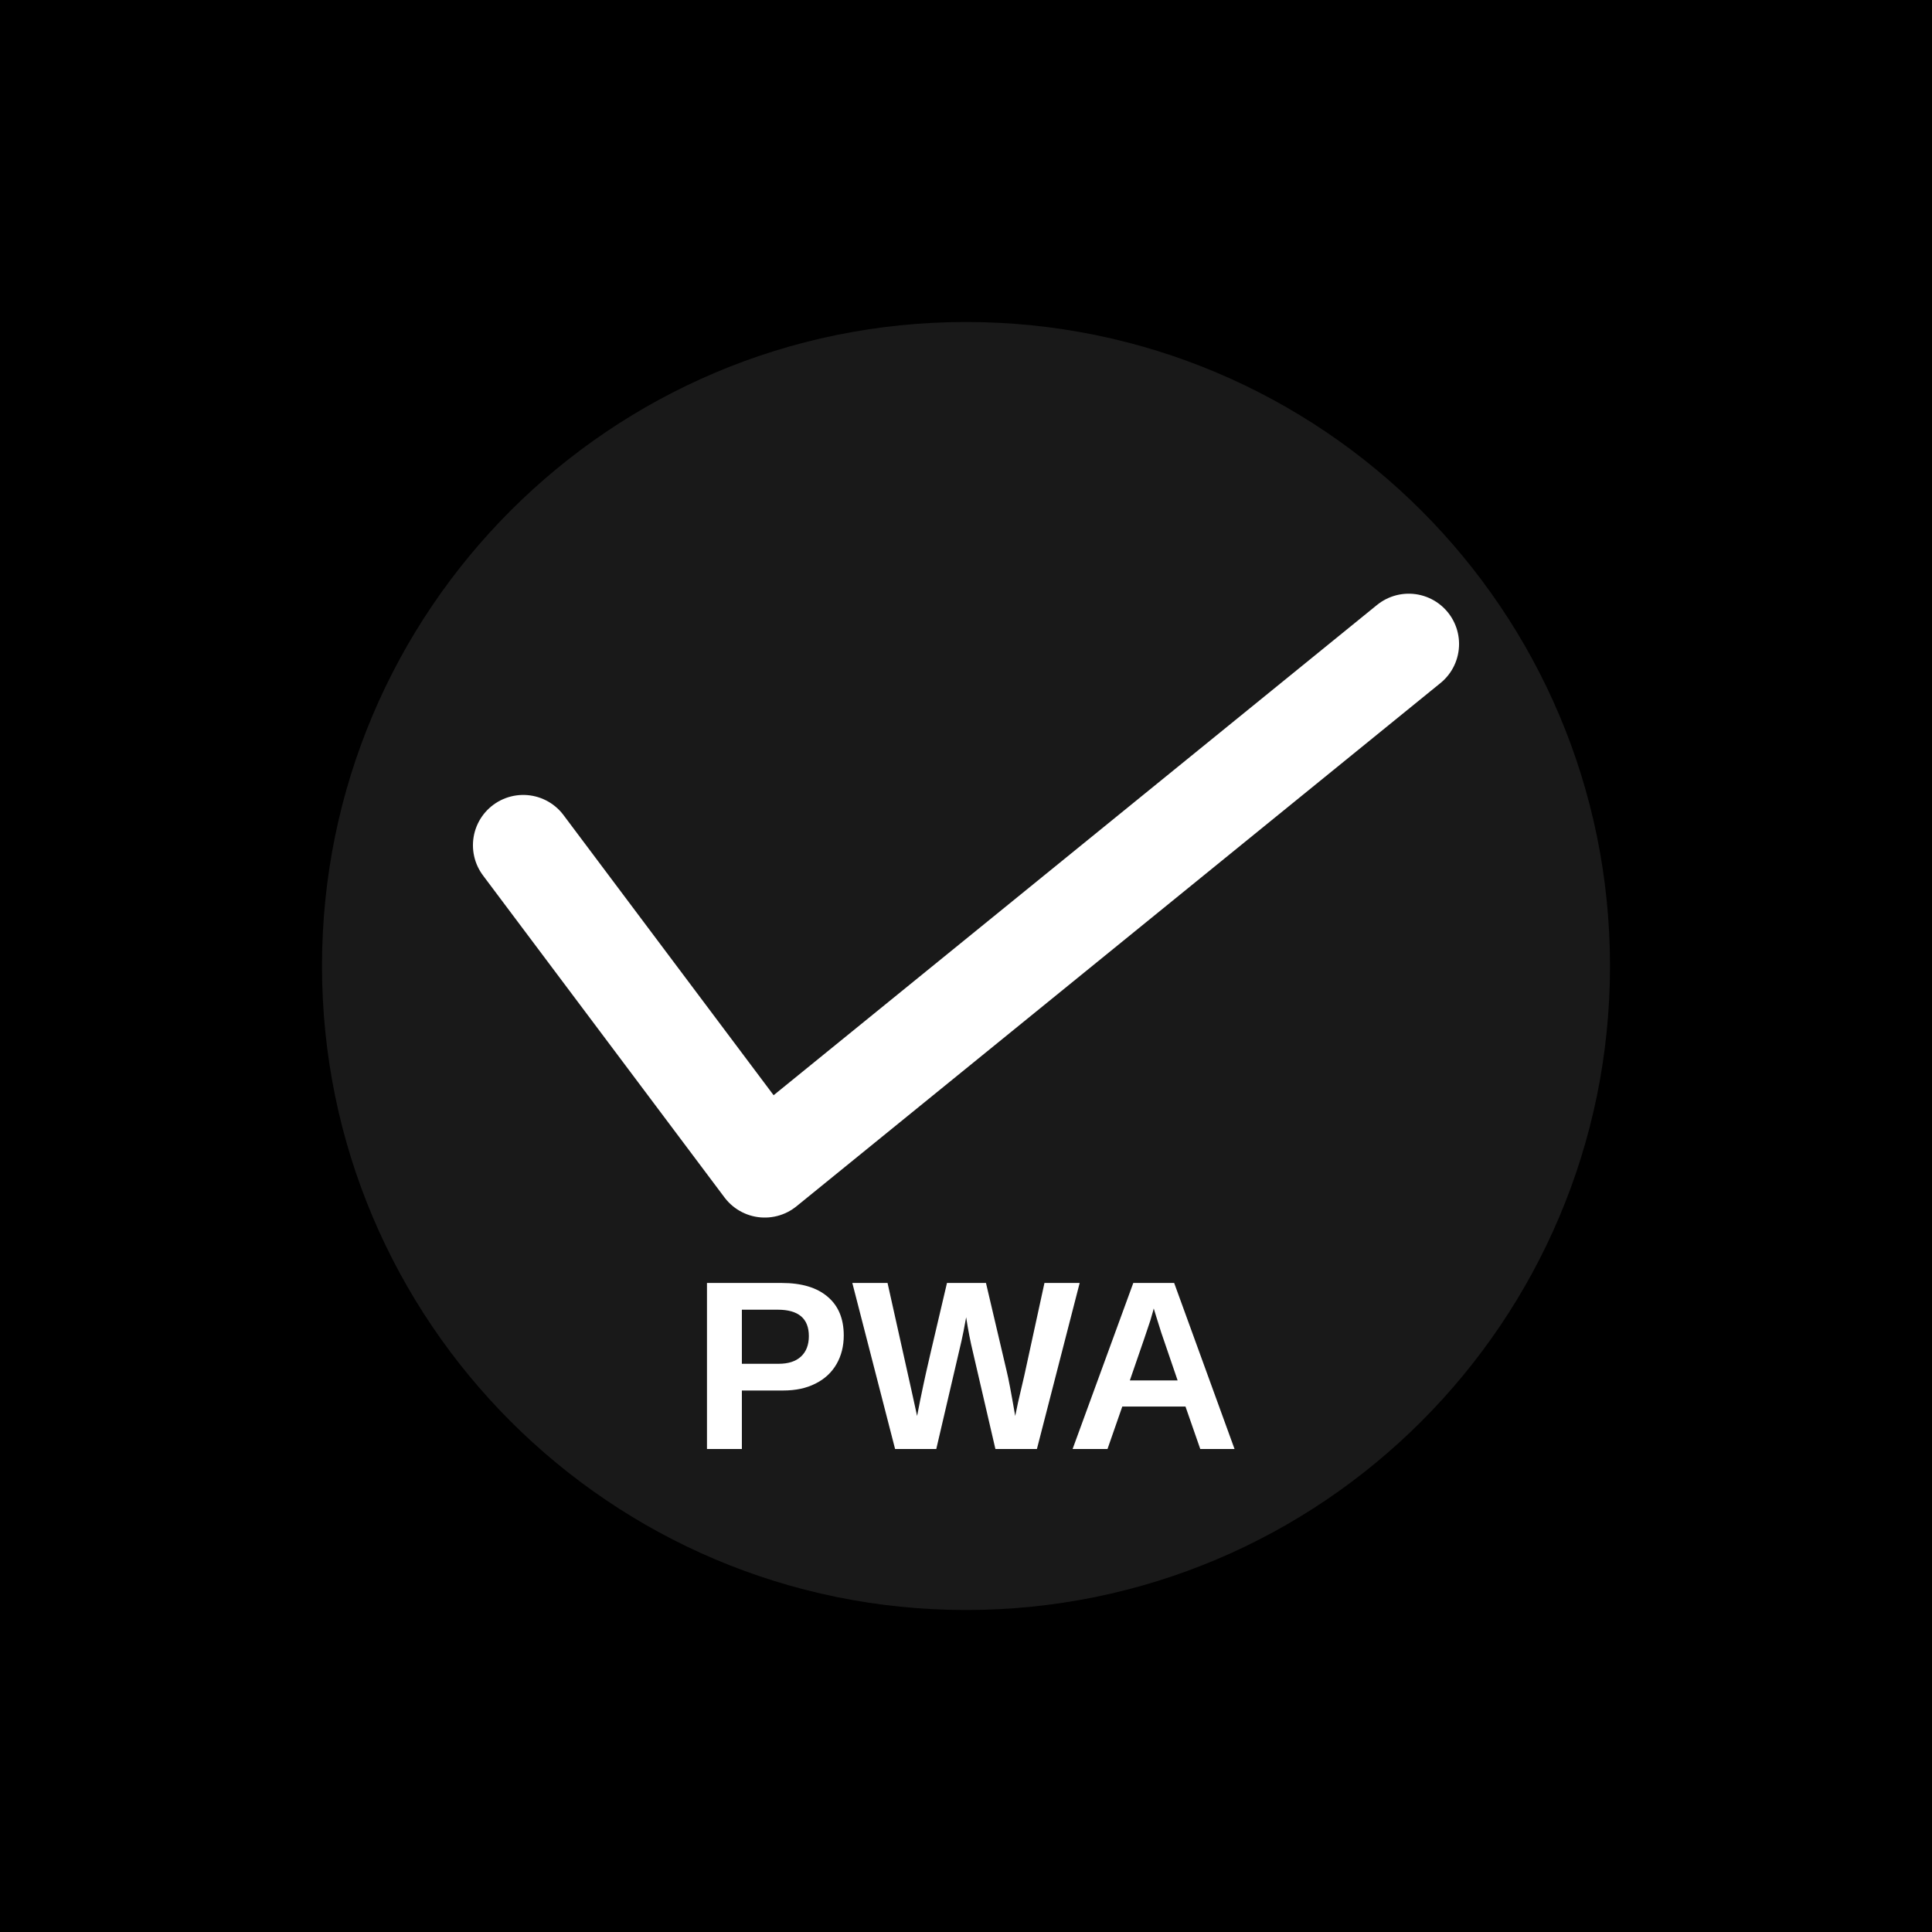
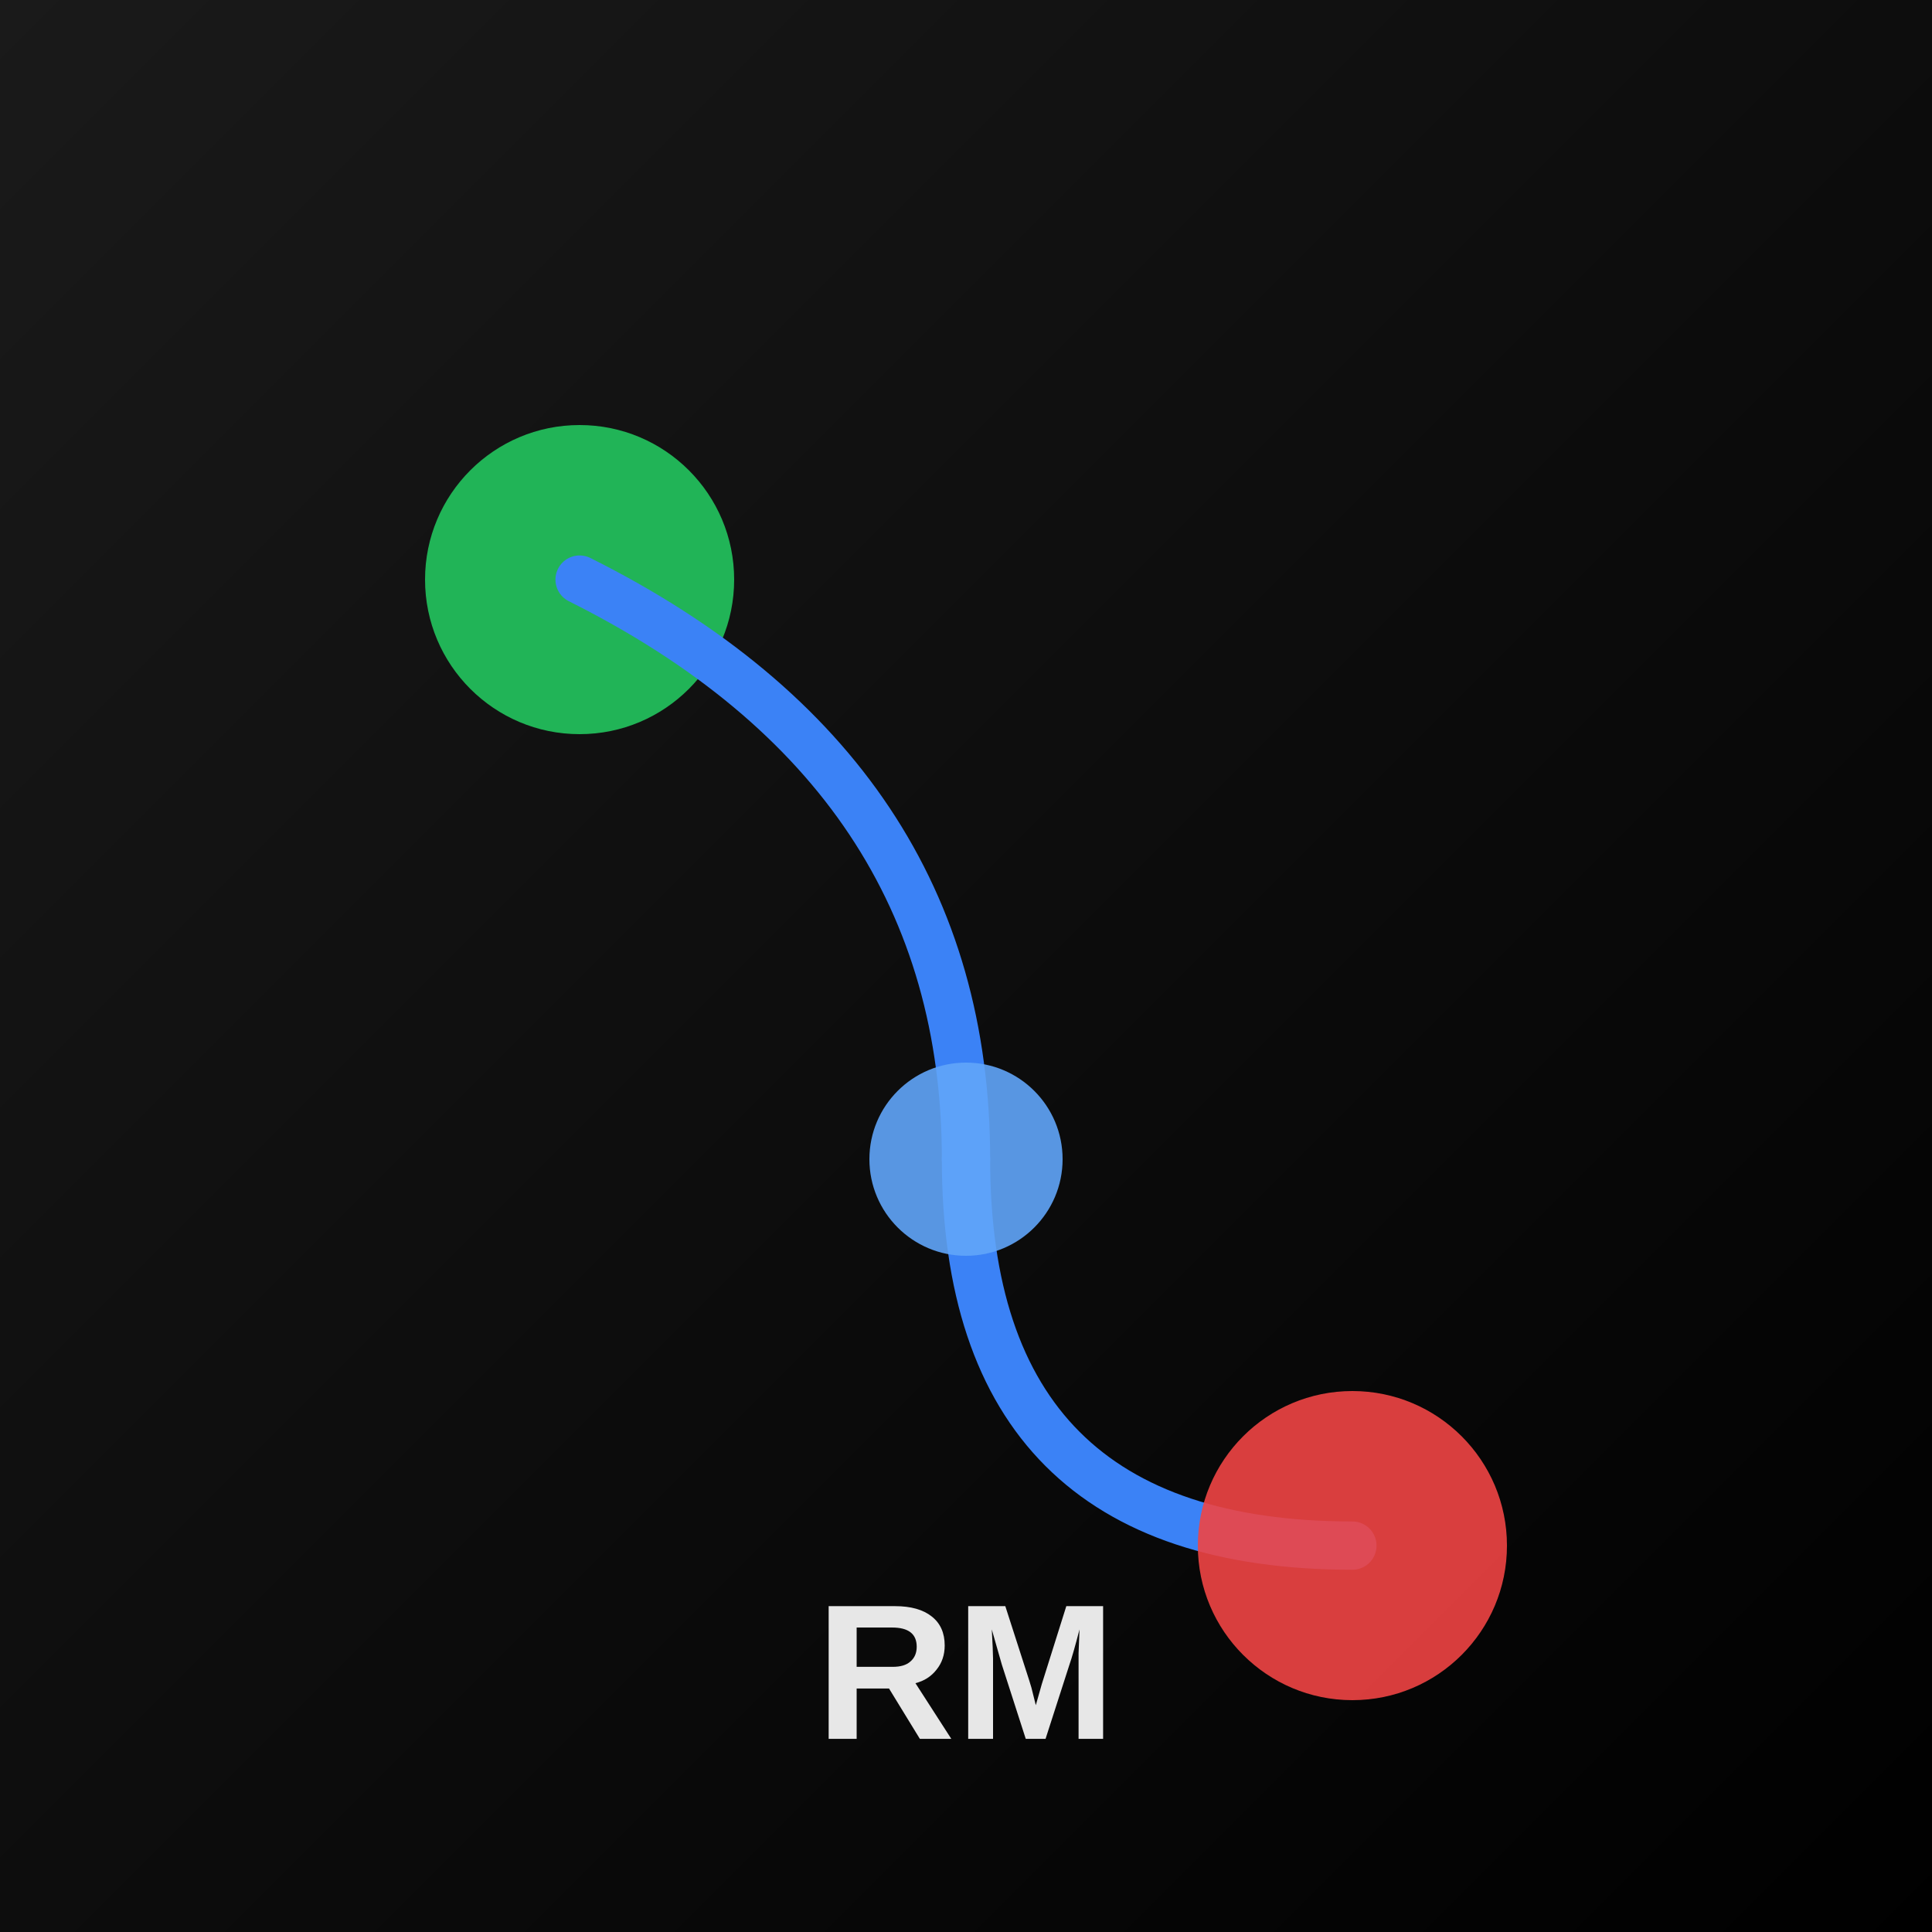
<svg xmlns="http://www.w3.org/2000/svg" width="96" height="96" viewBox="0 0 96 96" fill="none">
-   <rect width="96" height="96" fill="#000000" />
-   <circle cx="48" cy="48" r="32" fill="white" opacity="0.1" />
-   <path d="M26 42 L38 58 L70 32" stroke="white" stroke-width="5" stroke-linecap="round" stroke-linejoin="round" />
-   <text x="50%" y="75%" text-anchor="middle" fill="white" font-family="Arial, sans-serif" font-size="12" font-weight="bold">PWA</text>
+   <defs>
+     <linearGradient id="grad96" x1="0%" y1="0%" x2="100%" y2="100%">
+       <stop offset="0%" style="stop-color:#1a1a1a;stop-opacity:1" />
+       <stop offset="100%" style="stop-color:#000000;stop-opacity:1" />
+     </linearGradient>
+   </defs>
+   <rect width="96" height="96" fill="url(#grad96)" />
+   <g transform="translate(14.4, 14.4)">
+     <circle cx="14.4" cy="14.4" r="7.68" fill="#22c55e" opacity="0.9" />
+     <path d="M14.4 14.4 Q33.6 24 33.6 43.2" stroke="#3b82f6" stroke-width="2.4" fill="none" stroke-linecap="round" />
+     <path d="M33.6 43.2 Q33.6 62.4 52.8 62.4" stroke="#3b82f6" stroke-width="2.4" fill="none" stroke-linecap="round" />
+     <circle cx="33.6" cy="43.2" r="4.8" fill="#60a5fa" opacity="0.9" />
+     <circle cx="52.8" cy="62.4" r="7.68" fill="#ef4444" opacity="0.9" />
+   </g>
+   <text x="50%" y="90%" text-anchor="middle" fill="white" font-family="Arial, sans-serif" font-size="9.6" font-weight="bold" opacity="0.9">RM</text>
</svg>
